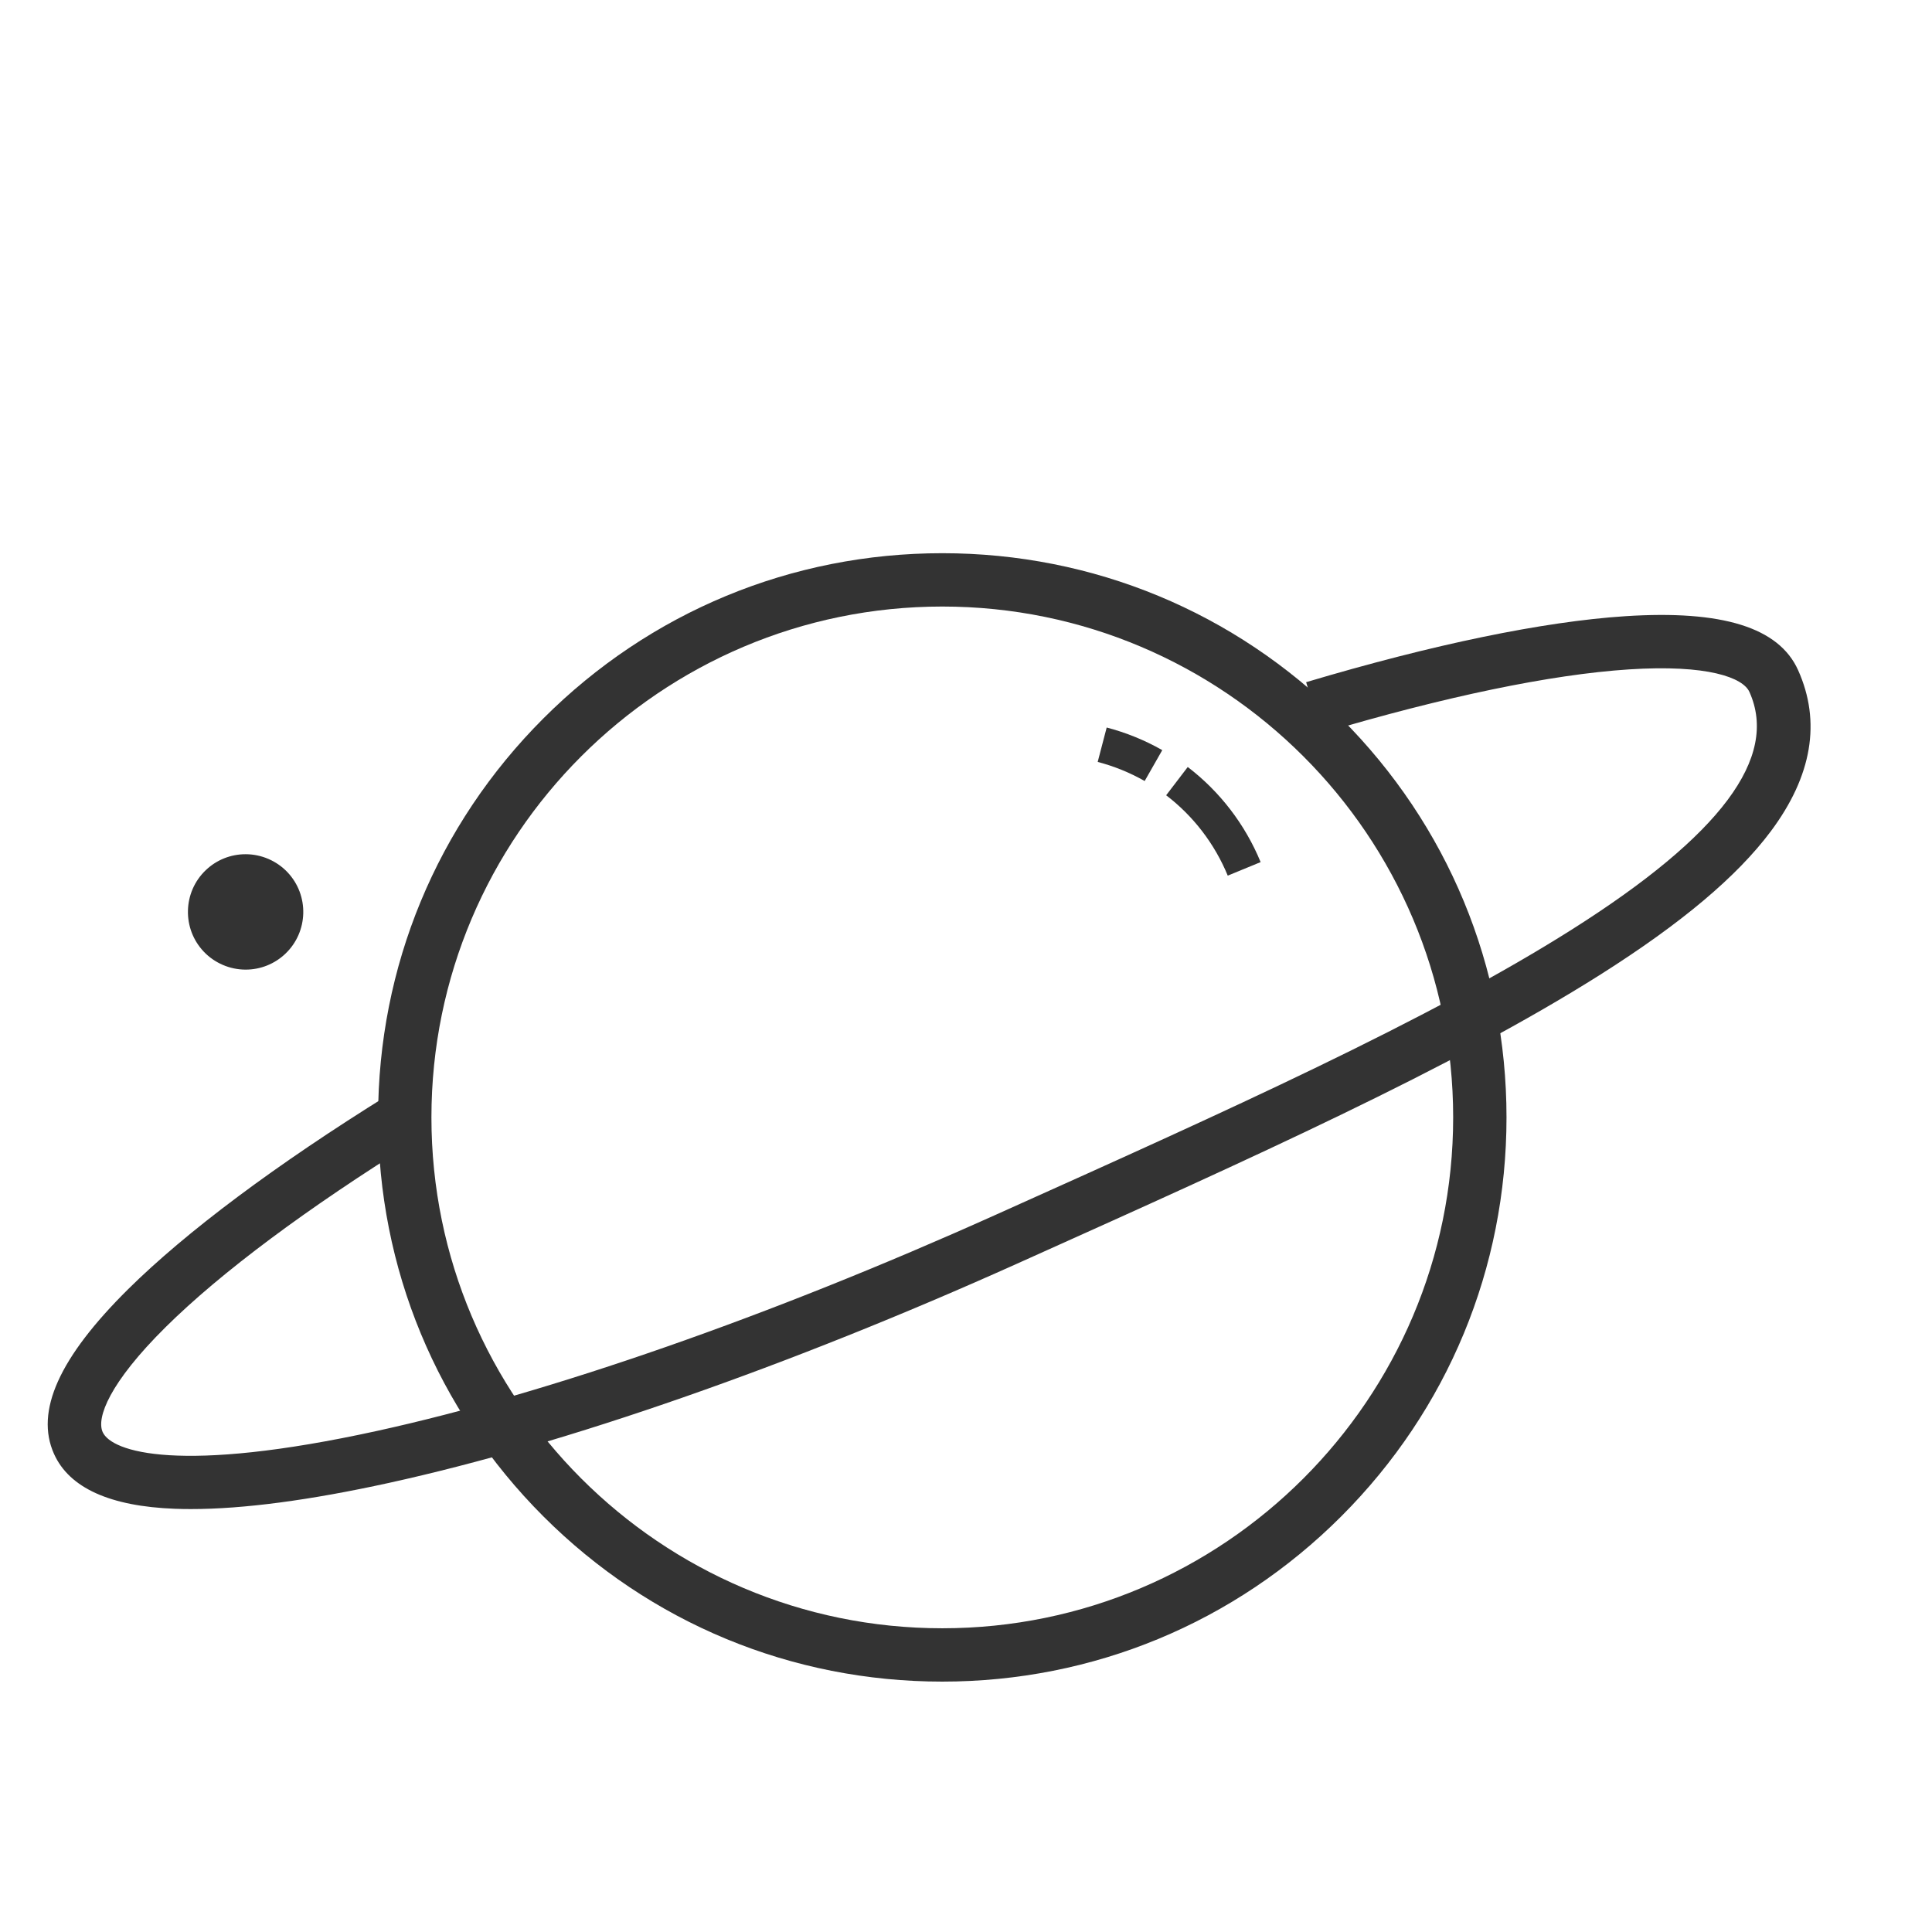
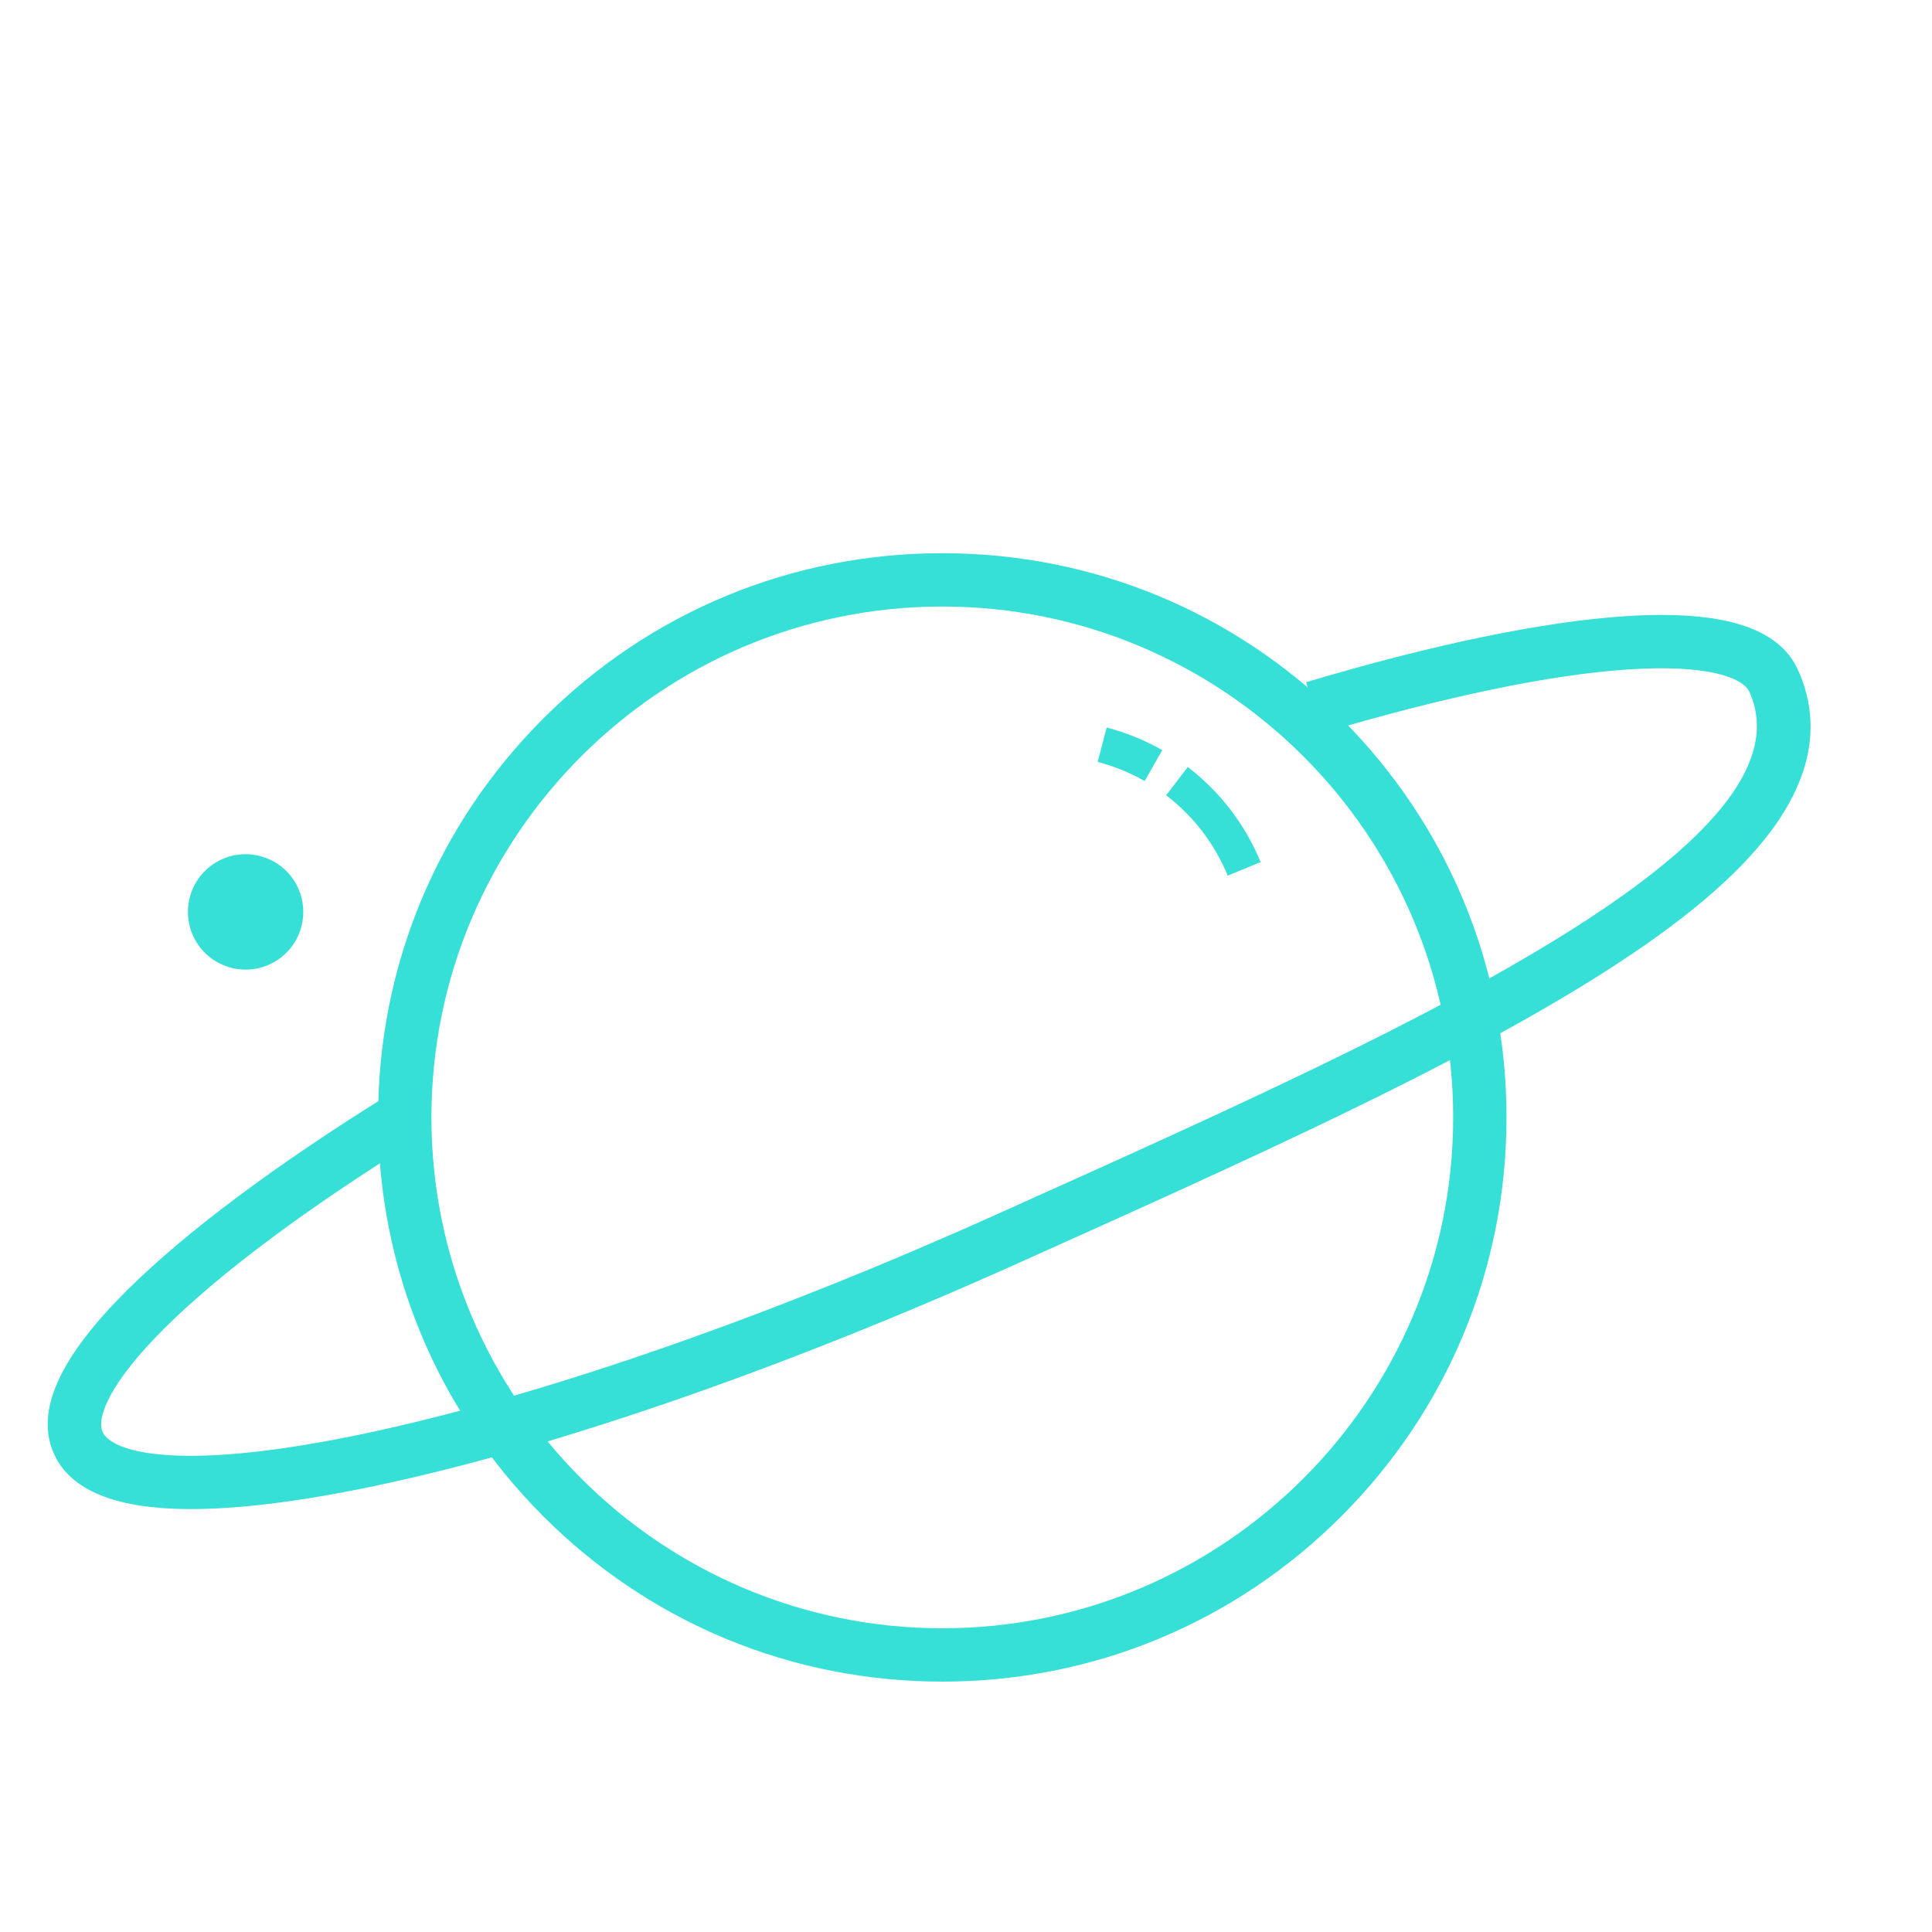
<svg xmlns="http://www.w3.org/2000/svg" t="1600776002302" class="icon" viewBox="0 0 1024 1024" version="1.1" p-id="12164" width="200" height="200">
  <defs>
    <style type="text/css" />
  </defs>
-   <path d="M130.176 483.335m-11.738 0a11.738 11.738 0 1 0 23.475 0 11.738 11.738 0 1 0-23.475 0Z" fill="#333333" p-id="12165" />
-   <path d="M130.177 513.918c-8.34 0-16.418-3.465-22.164-9.506-11.621-12.226-11.131-31.62 1.088-43.24a30.459 30.459 0 0 1 21.072-8.42c8.343 0 16.421 3.467 22.167 9.513 11.617 12.219 11.128 31.615-1.094 43.235a30.452 30.452 0 0 1-21.07 8.418z m0-37.69a7.174 7.174 0 0 0-4.898 1.955c-2.842 2.701-2.956 7.208-0.255 10.049a7.133 7.133 0 0 0 5.149 2.21 7.17 7.17 0 0 0 4.898-1.956c2.84-2.7 2.953-7.206 0.254-10.046a7.133 7.133 0 0 0-5.148-2.211zM499.441 891.288c-79.877 0-154.974-31.105-211.455-87.586-56.481-56.481-87.587-131.576-87.587-211.453s31.106-154.972 87.587-211.453c56.481-56.481 131.578-87.586 211.455-87.586 79.875 0 154.971 31.105 211.451 87.587 56.48 56.481 87.586 131.576 87.586 211.453s-31.105 154.972-87.586 211.452c-56.48 56.481-131.576 87.586-211.451 87.586z m0-569.811c-149.305 0-270.775 121.468-270.775 270.772 0 149.304 121.47 270.771 270.775 270.771 149.303 0 270.769-121.468 270.769-270.771 0-149.305-121.467-270.772-270.769-270.772z" fill="#333333" p-id="12166" />
-   <path d="M101.21 799.838c-2.901 0-5.716-0.051-8.452-0.153-34.459-1.284-56.035-11.068-64.128-29.078-10.129-22.535 2.702-51.075 39.229-87.251 30.75-30.455 78.418-66.06 137.851-102.967l14.912 24.014c-57.659 35.804-103.605 70.05-132.872 99.036-29.752 29.468-36.729 48.033-33.337 55.579 4.756 10.582 40.767 22.357 145.569-0.638 91.926-20.17 208.17-60.768 327.323-114.317l6.839-3.074c114.609-51.504 222.862-100.151 299.056-148.371 78.897-49.932 109.657-91.102 94.035-125.863-3.402-7.571-21.999-14.684-63.978-11.952-41.28 2.689-97.609 14.398-162.9 33.861l-8.075-27.09c67.29-20.059 125.777-32.154 169.138-34.978 51.481-3.354 81.45 5.992 91.599 28.572 12.296 27.362 7.441 56.095-14.43 85.403-17.893 23.977-47.421 48.815-90.272 75.934-77.891 49.294-187.034 98.341-302.585 150.268l-6.838 3.073c-120.874 54.323-239.083 95.571-332.853 116.145-41.921 9.199-77.128 13.846-104.831 13.846z" fill="#333333" p-id="12167" />
-   <path d="M650.733 464.104c-6.937-16.853-18.225-31.583-32.643-42.596l11.44-14.976c17.066 13.036 30.424 30.464 38.629 50.399l-17.426 7.173z" fill="#333333" p-id="12168" />
-   <path d="M606.696 413.959a102.868 102.868 0 0 0-24.898-10.122l4.769-18.232a121.751 121.751 0 0 1 29.458 11.98l-9.329 16.374z" fill="#333333" p-id="12169" />
+   <path d="M130.176 483.335m-11.738 0a11.738 11.738 0 1 0 23.475 0 11.738 11.738 0 1 0-23.475 0Z" fill="#36e0d7" p-id="12165" />
+   <path d="M130.177 513.918c-8.34 0-16.418-3.465-22.164-9.506-11.621-12.226-11.131-31.62 1.088-43.24a30.459 30.459 0 0 1 21.072-8.42c8.343 0 16.421 3.467 22.167 9.513 11.617 12.219 11.128 31.615-1.094 43.235a30.452 30.452 0 0 1-21.07 8.418z m0-37.69a7.174 7.174 0 0 0-4.898 1.955c-2.842 2.701-2.956 7.208-0.255 10.049a7.133 7.133 0 0 0 5.149 2.21 7.17 7.17 0 0 0 4.898-1.956c2.84-2.7 2.953-7.206 0.254-10.046a7.133 7.133 0 0 0-5.148-2.211zM499.441 891.288c-79.877 0-154.974-31.105-211.455-87.586-56.481-56.481-87.587-131.576-87.587-211.453s31.106-154.972 87.587-211.453c56.481-56.481 131.578-87.586 211.455-87.586 79.875 0 154.971 31.105 211.451 87.587 56.48 56.481 87.586 131.576 87.586 211.453s-31.105 154.972-87.586 211.452c-56.48 56.481-131.576 87.586-211.451 87.586z m0-569.811c-149.305 0-270.775 121.468-270.775 270.772 0 149.304 121.47 270.771 270.775 270.771 149.303 0 270.769-121.468 270.769-270.771 0-149.305-121.467-270.772-270.769-270.772z" fill="#36e0d7" p-id="12166" />
+   <path d="M101.21 799.838c-2.901 0-5.716-0.051-8.452-0.153-34.459-1.284-56.035-11.068-64.128-29.078-10.129-22.535 2.702-51.075 39.229-87.251 30.75-30.455 78.418-66.06 137.851-102.967l14.912 24.014c-57.659 35.804-103.605 70.05-132.872 99.036-29.752 29.468-36.729 48.033-33.337 55.579 4.756 10.582 40.767 22.357 145.569-0.638 91.926-20.17 208.17-60.768 327.323-114.317l6.839-3.074c114.609-51.504 222.862-100.151 299.056-148.371 78.897-49.932 109.657-91.102 94.035-125.863-3.402-7.571-21.999-14.684-63.978-11.952-41.28 2.689-97.609 14.398-162.9 33.861l-8.075-27.09c67.29-20.059 125.777-32.154 169.138-34.978 51.481-3.354 81.45 5.992 91.599 28.572 12.296 27.362 7.441 56.095-14.43 85.403-17.893 23.977-47.421 48.815-90.272 75.934-77.891 49.294-187.034 98.341-302.585 150.268l-6.838 3.073c-120.874 54.323-239.083 95.571-332.853 116.145-41.921 9.199-77.128 13.846-104.831 13.846z" fill="#36e0d7" p-id="12167" />
+   <path d="M650.733 464.104c-6.937-16.853-18.225-31.583-32.643-42.596l11.44-14.976c17.066 13.036 30.424 30.464 38.629 50.399l-17.426 7.173z" fill="#36e0d7" p-id="12168" />
+   <path d="M606.696 413.959a102.868 102.868 0 0 0-24.898-10.122l4.769-18.232a121.751 121.751 0 0 1 29.458 11.98l-9.329 16.374z" fill="#36e0d7" p-id="12169" />
</svg>
